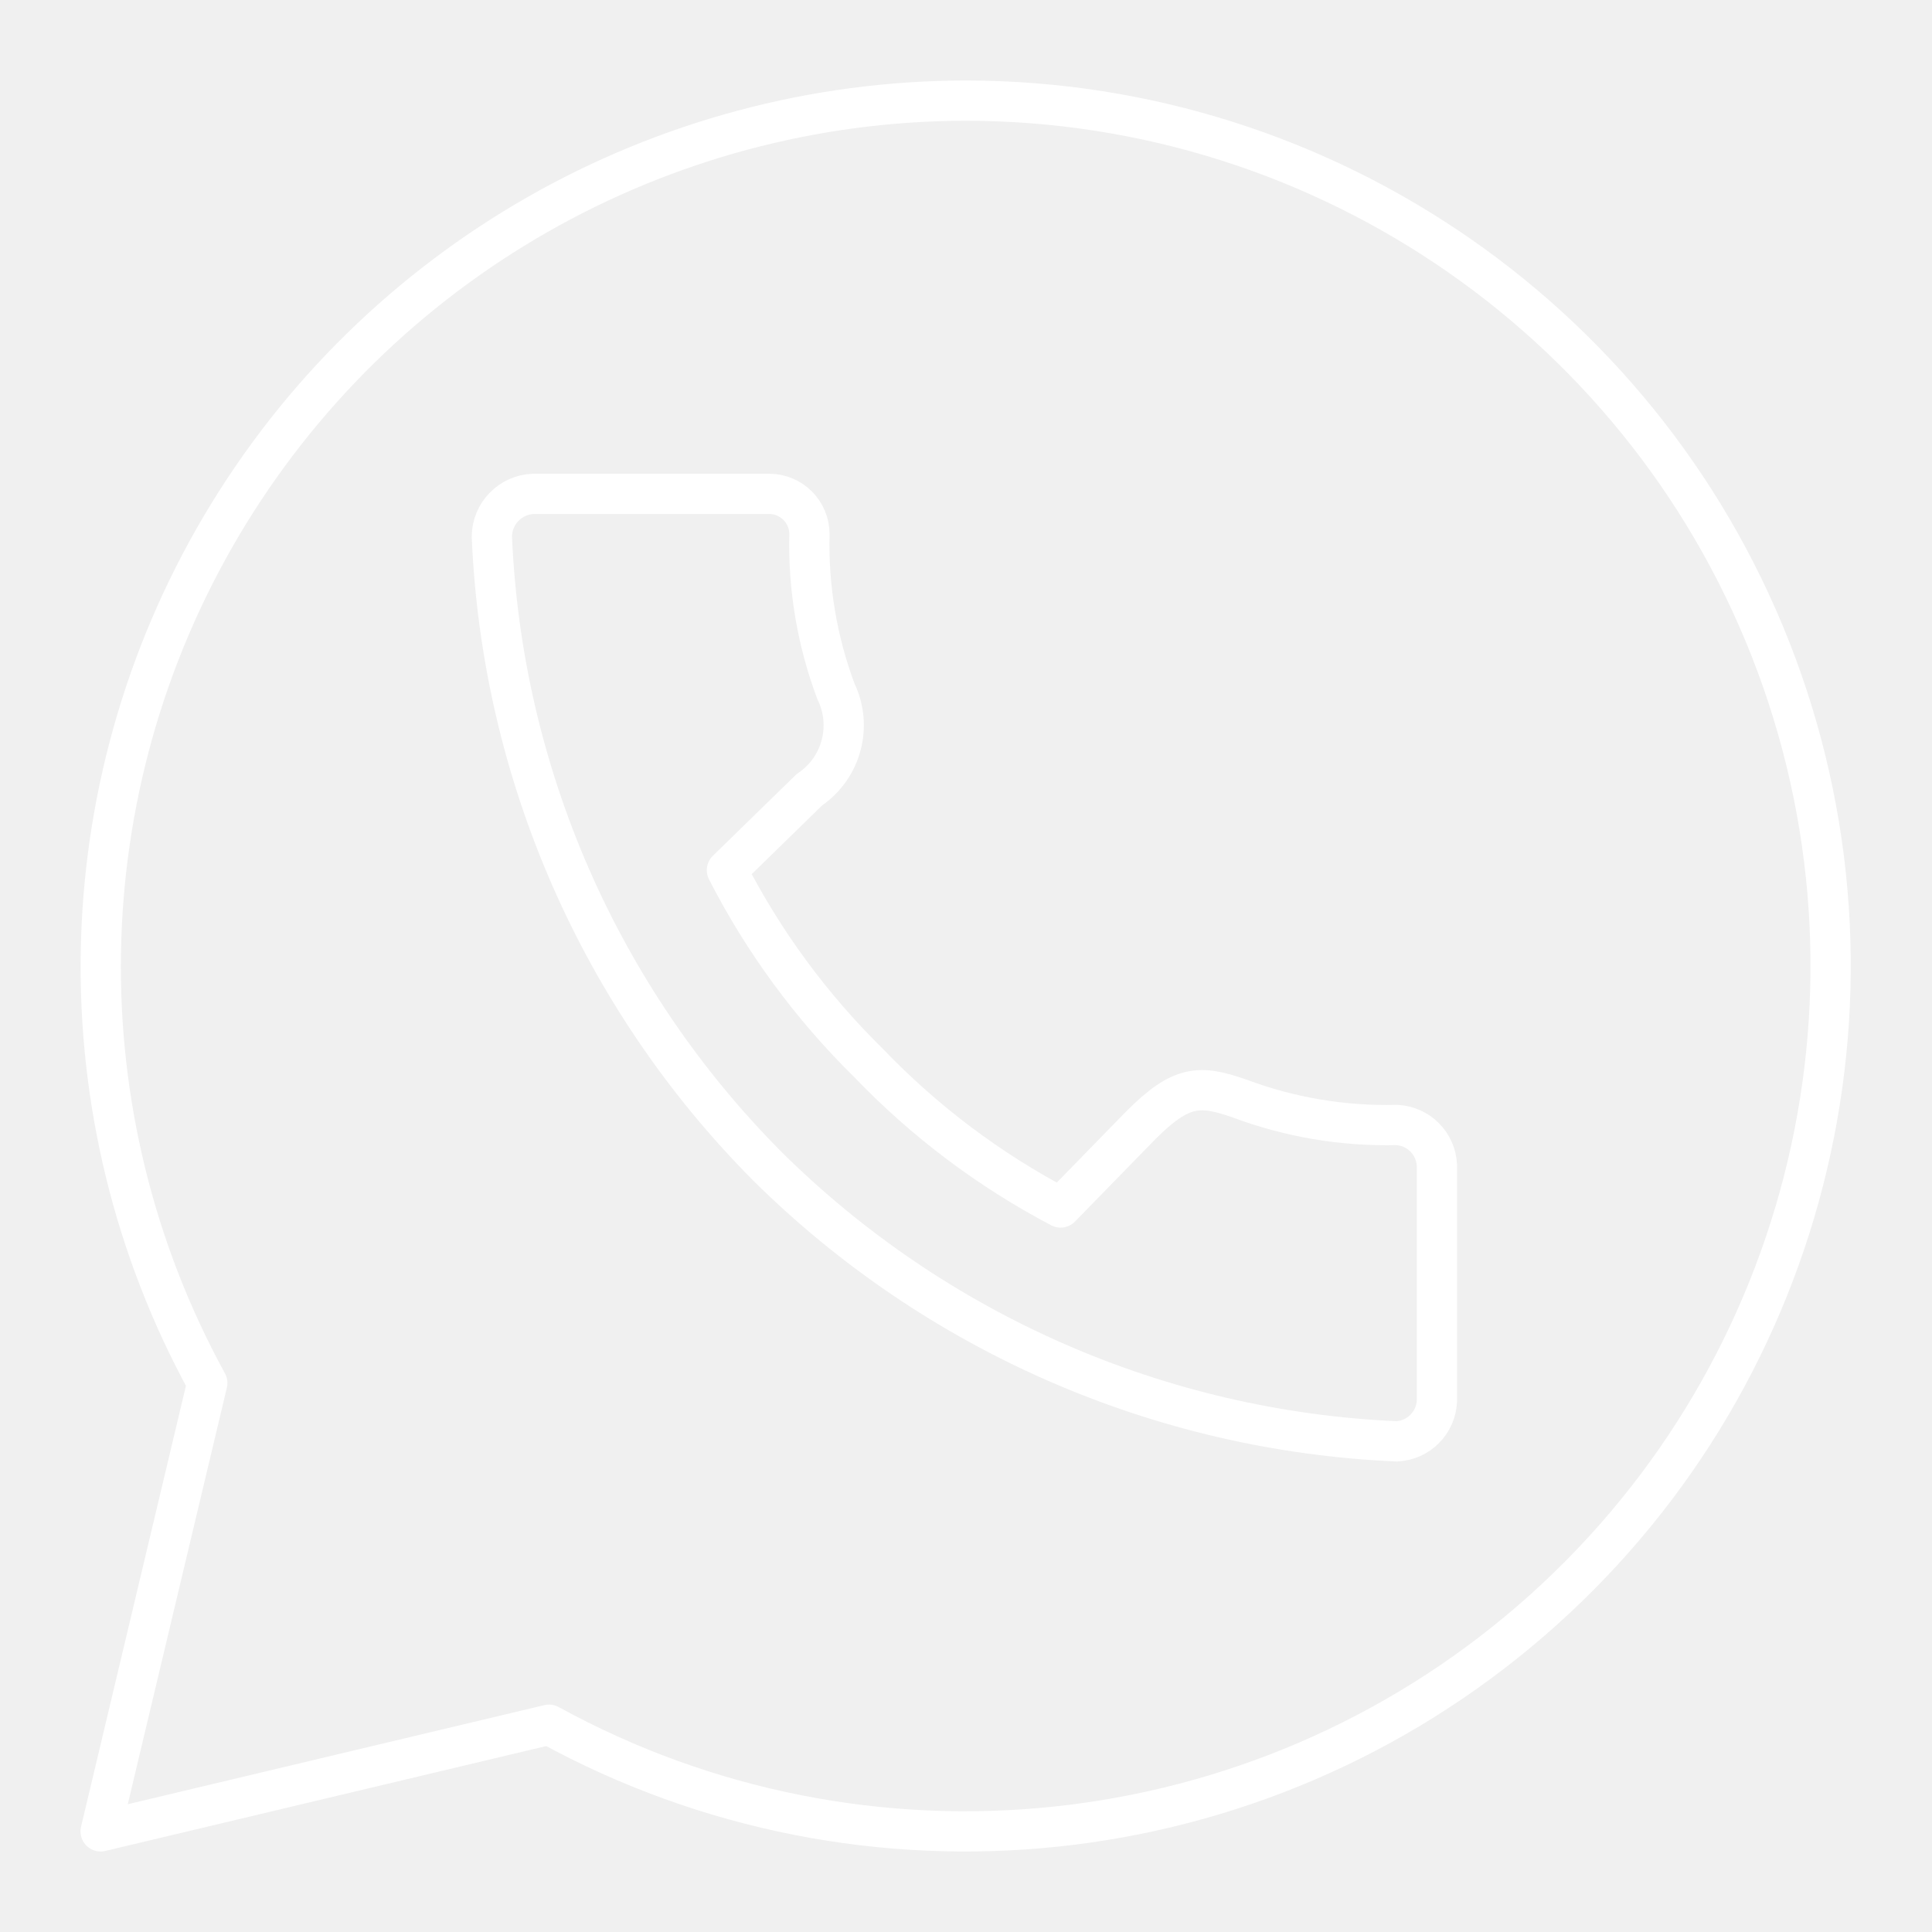
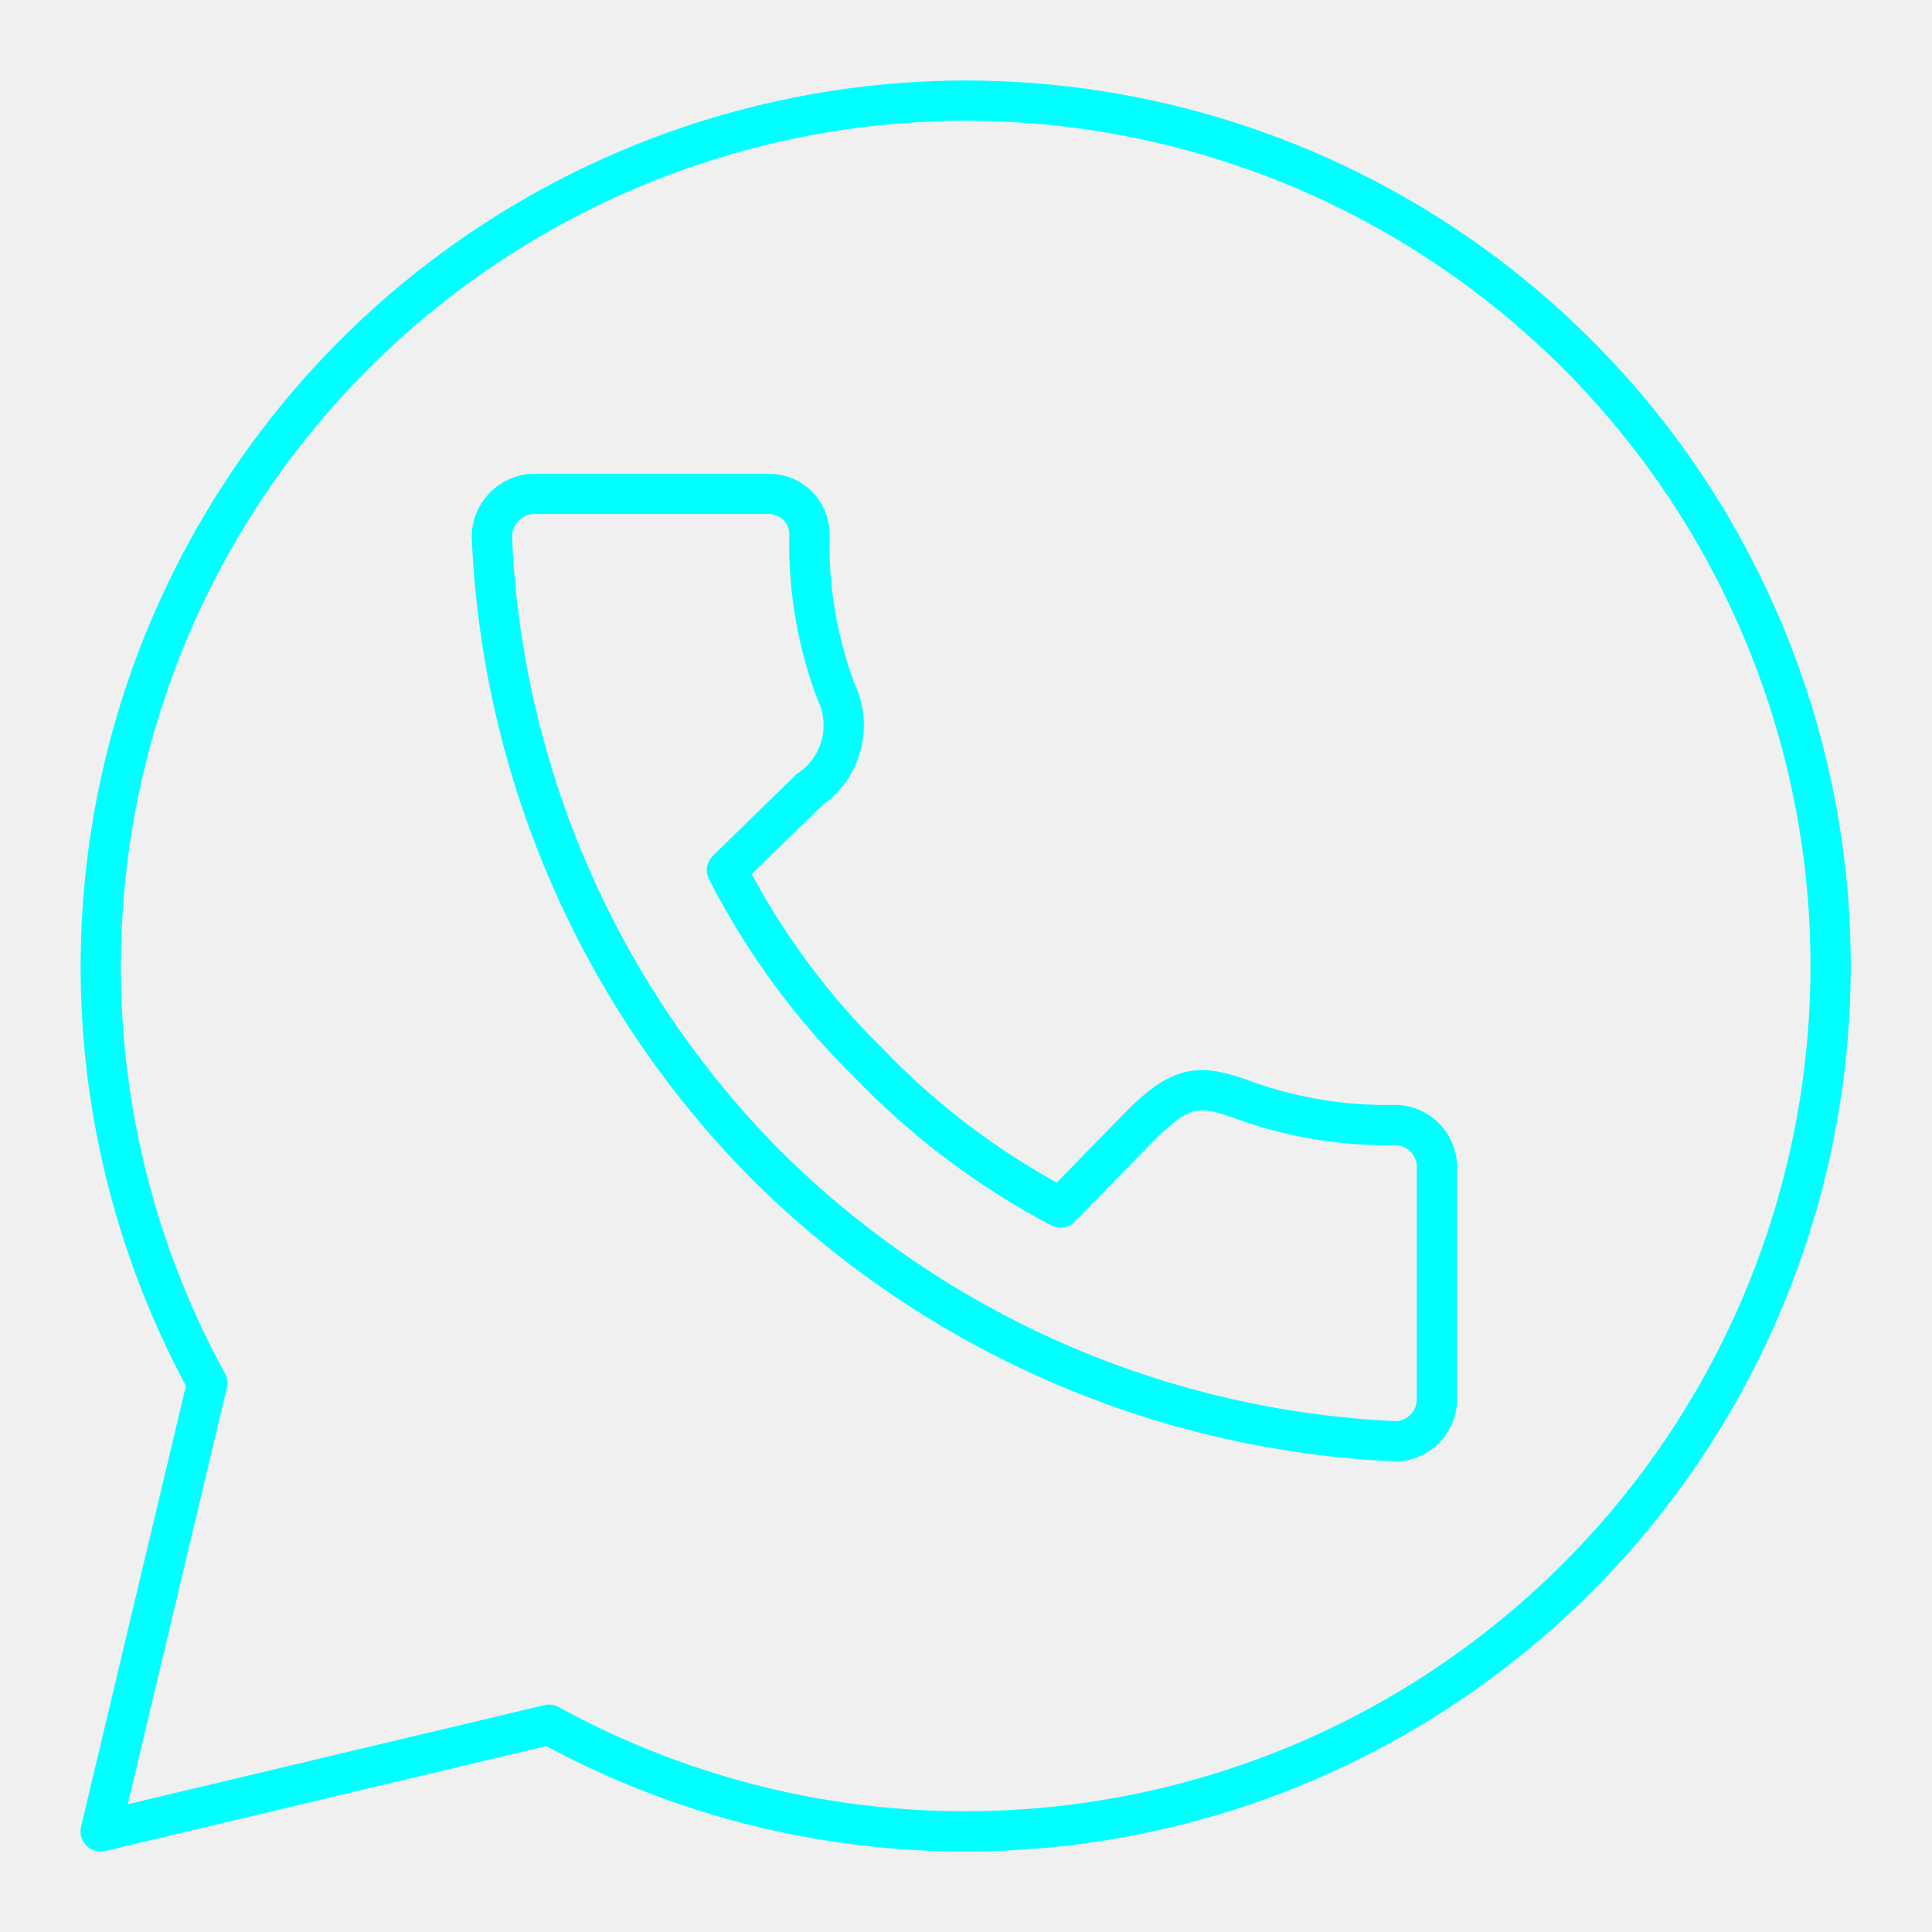
- <svg xmlns="http://www.w3.org/2000/svg" width="150px" height="150px" viewBox="0 0 48 48" id="Layer_2" data-name="Layer 2" fill="#ffffff" stroke="#ffffff">
+ <svg xmlns="http://www.w3.org/2000/svg" width="150px" height="150px" viewBox="0 0 48 48" id="Layer_2" data-name="Layer 2" fill="#00ffff" stroke="#ffffff">
  <g id="SVGRepo_bgCarrier" stroke-width="0" />
  <g id="SVGRepo_tracerCarrier" stroke-linecap="round" stroke-linejoin="round" />
  <g id="SVGRepo_iconCarrier">
    <defs>
-       <style>.cls-1{fill:none;stroke:#ffffff;stroke-linecap:round;stroke-linejoin:round;}</style>
+       <style>.cls-1{fill:none;stroke:#00ffff;stroke-linecap:round;stroke-linejoin:round;}</style>
    </defs>
    <path class="cls-1" d="M24,2.5A21.52,21.52,0,0,0,5.15,34.36L2.5,45.5l11.14-2.65A21.5,21.5,0,1,0,24,2.5ZM13.25,12.27h5.86a1,1,0,0,1,1,1,10.4,10.4,0,0,0,.66,3.91,1.93,1.93,0,0,1-.66,2.44l-2.05,2a18.6,18.6,0,0,0,3.52,4.79A18.6,18.6,0,0,0,26.35,30l2-2.05c1-1,1.46-1,2.44-.66a10.4,10.4,0,0,0,3.91.66,1.05,1.05,0,0,1,1,1v5.86a1.05,1.05,0,0,1-1,1,23.68,23.68,0,0,1-15.64-6.84,23.6,23.6,0,0,1-6.84-15.64A1.07,1.07,0,0,1,13.25,12.27Z" />
  </g>
</svg>
